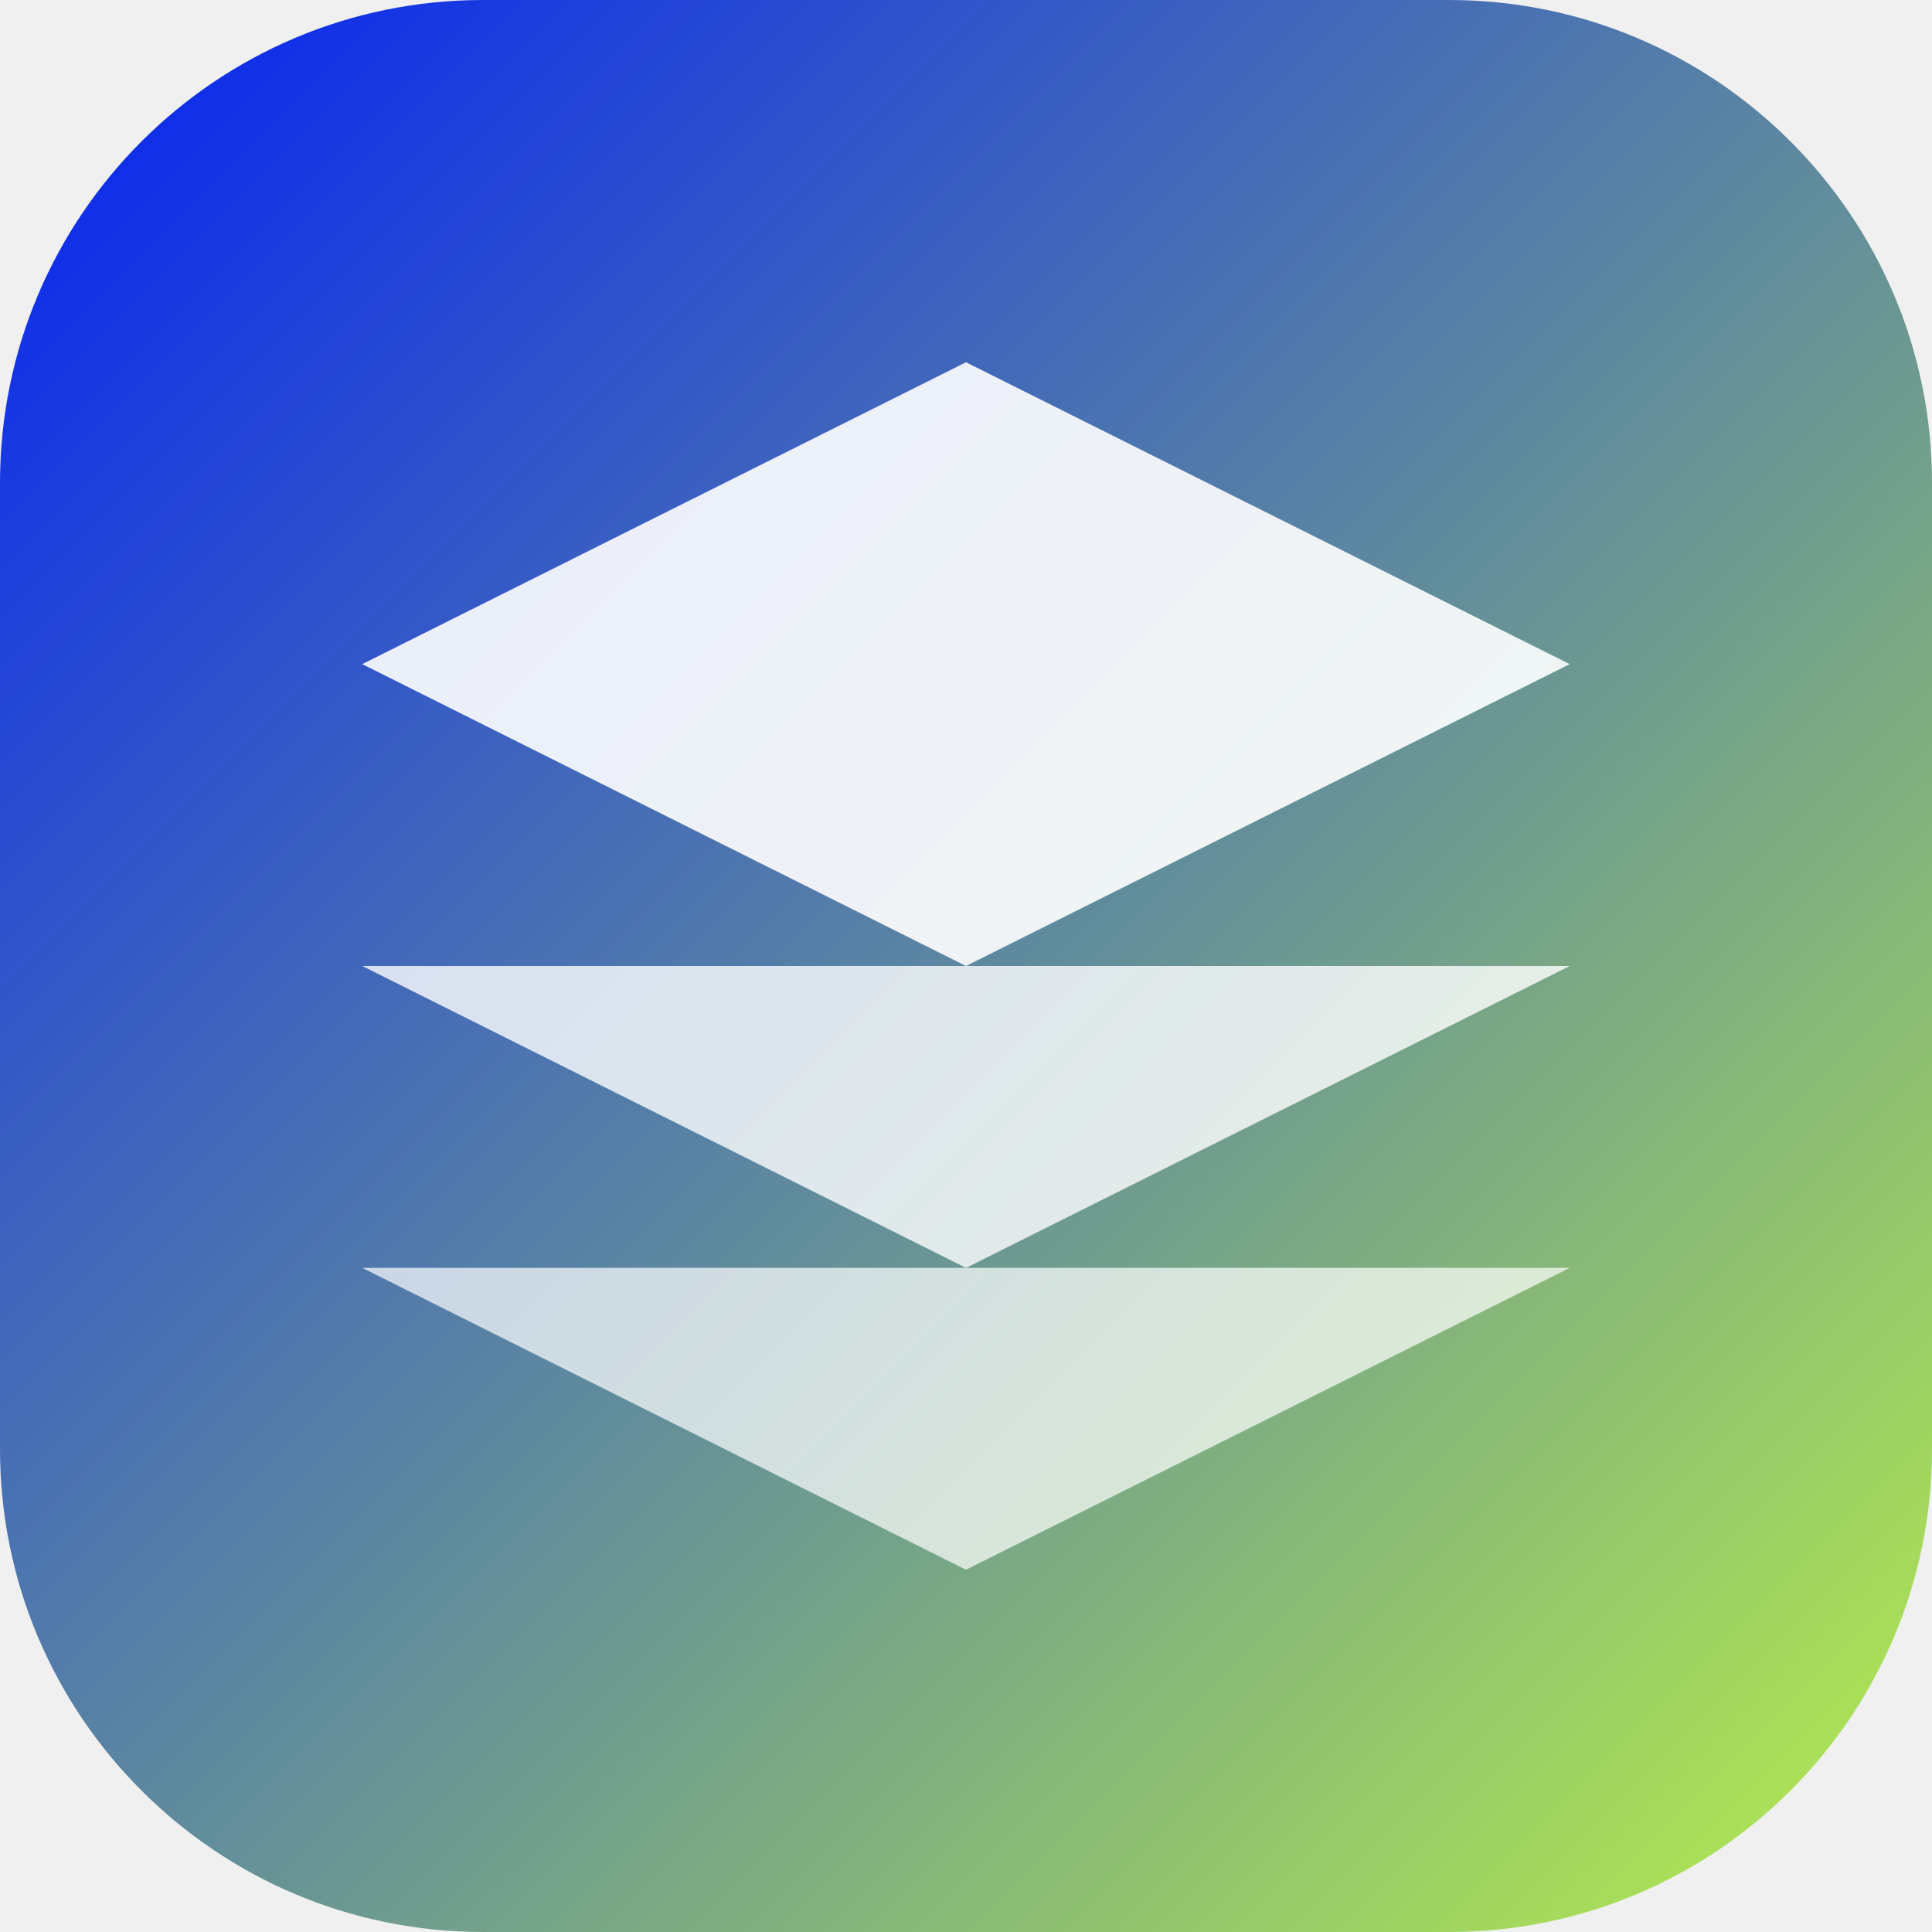
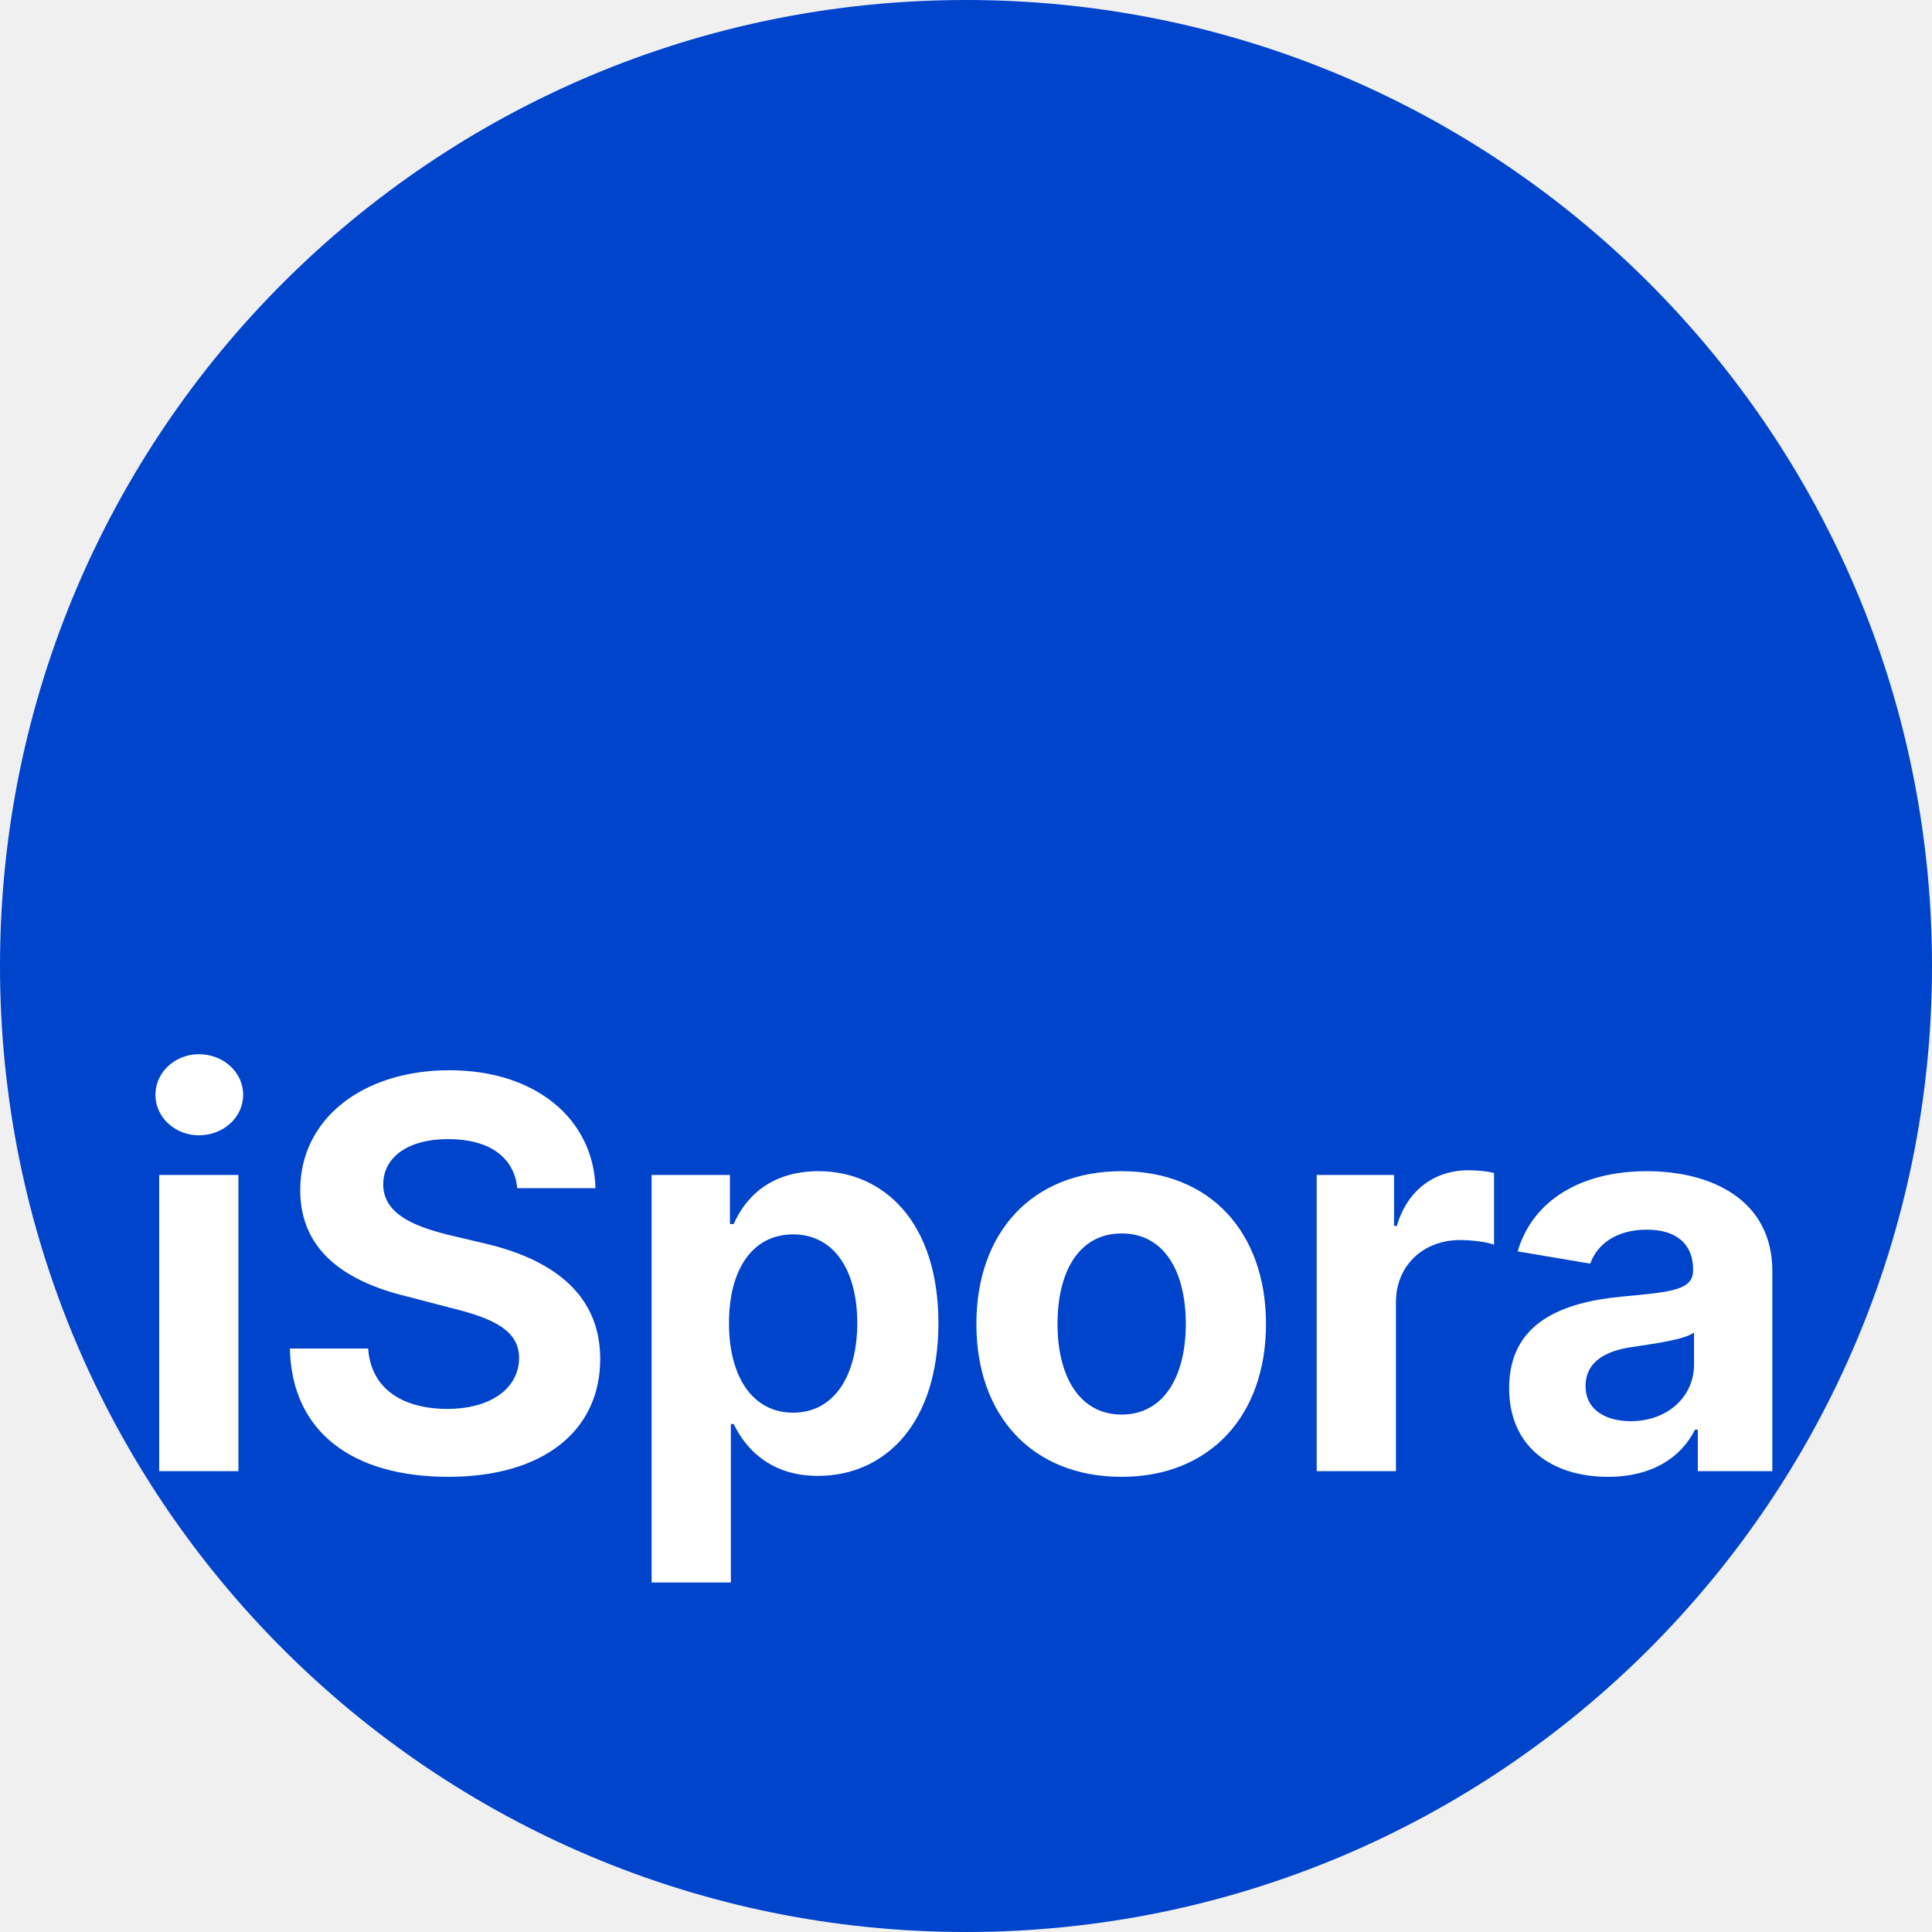
- <svg xmlns="http://www.w3.org/2000/svg" viewBox="0 0 32 32">
-   <defs>
-     <linearGradient id="grad" x1="0%" y1="0%" x2="100%" y2="100%">
-       <stop offset="0%" style="stop-color:#021FF6;stop-opacity:1" />
-       <stop offset="100%" style="stop-color:#B8F04A;stop-opacity:1" />
-     </linearGradient>
-   </defs>
-   <rect width="32" height="32" rx="8" fill="url(#grad)" />
-   <g transform="translate(4, 4) scale(1)">
-     <path d="M12 2L2 7l10 5 10-5-10-5z" fill="white" opacity="0.9" />
-     <path d="M2 17l10 5 10-5" fill="white" opacity="0.7" />
-     <path d="M2 12l10 5 10-5" fill="white" opacity="0.8" />
-   </g>
+ <svg xmlns="http://www.w3.org/2000/svg" width="32" height="32" viewBox="0 0 32 32">
+   <circle cx="16" cy="16" r="16" fill="hsl(220, 100%, 40%)" />
+   <text x="16" y="21" text-anchor="middle" fill="white" font-family="Inter, system-ui, -apple-system, sans-serif" font-size="9" font-weight="700" letter-spacing="-0.01em" dominant-baseline="middle">iSpora</text>
</svg>
